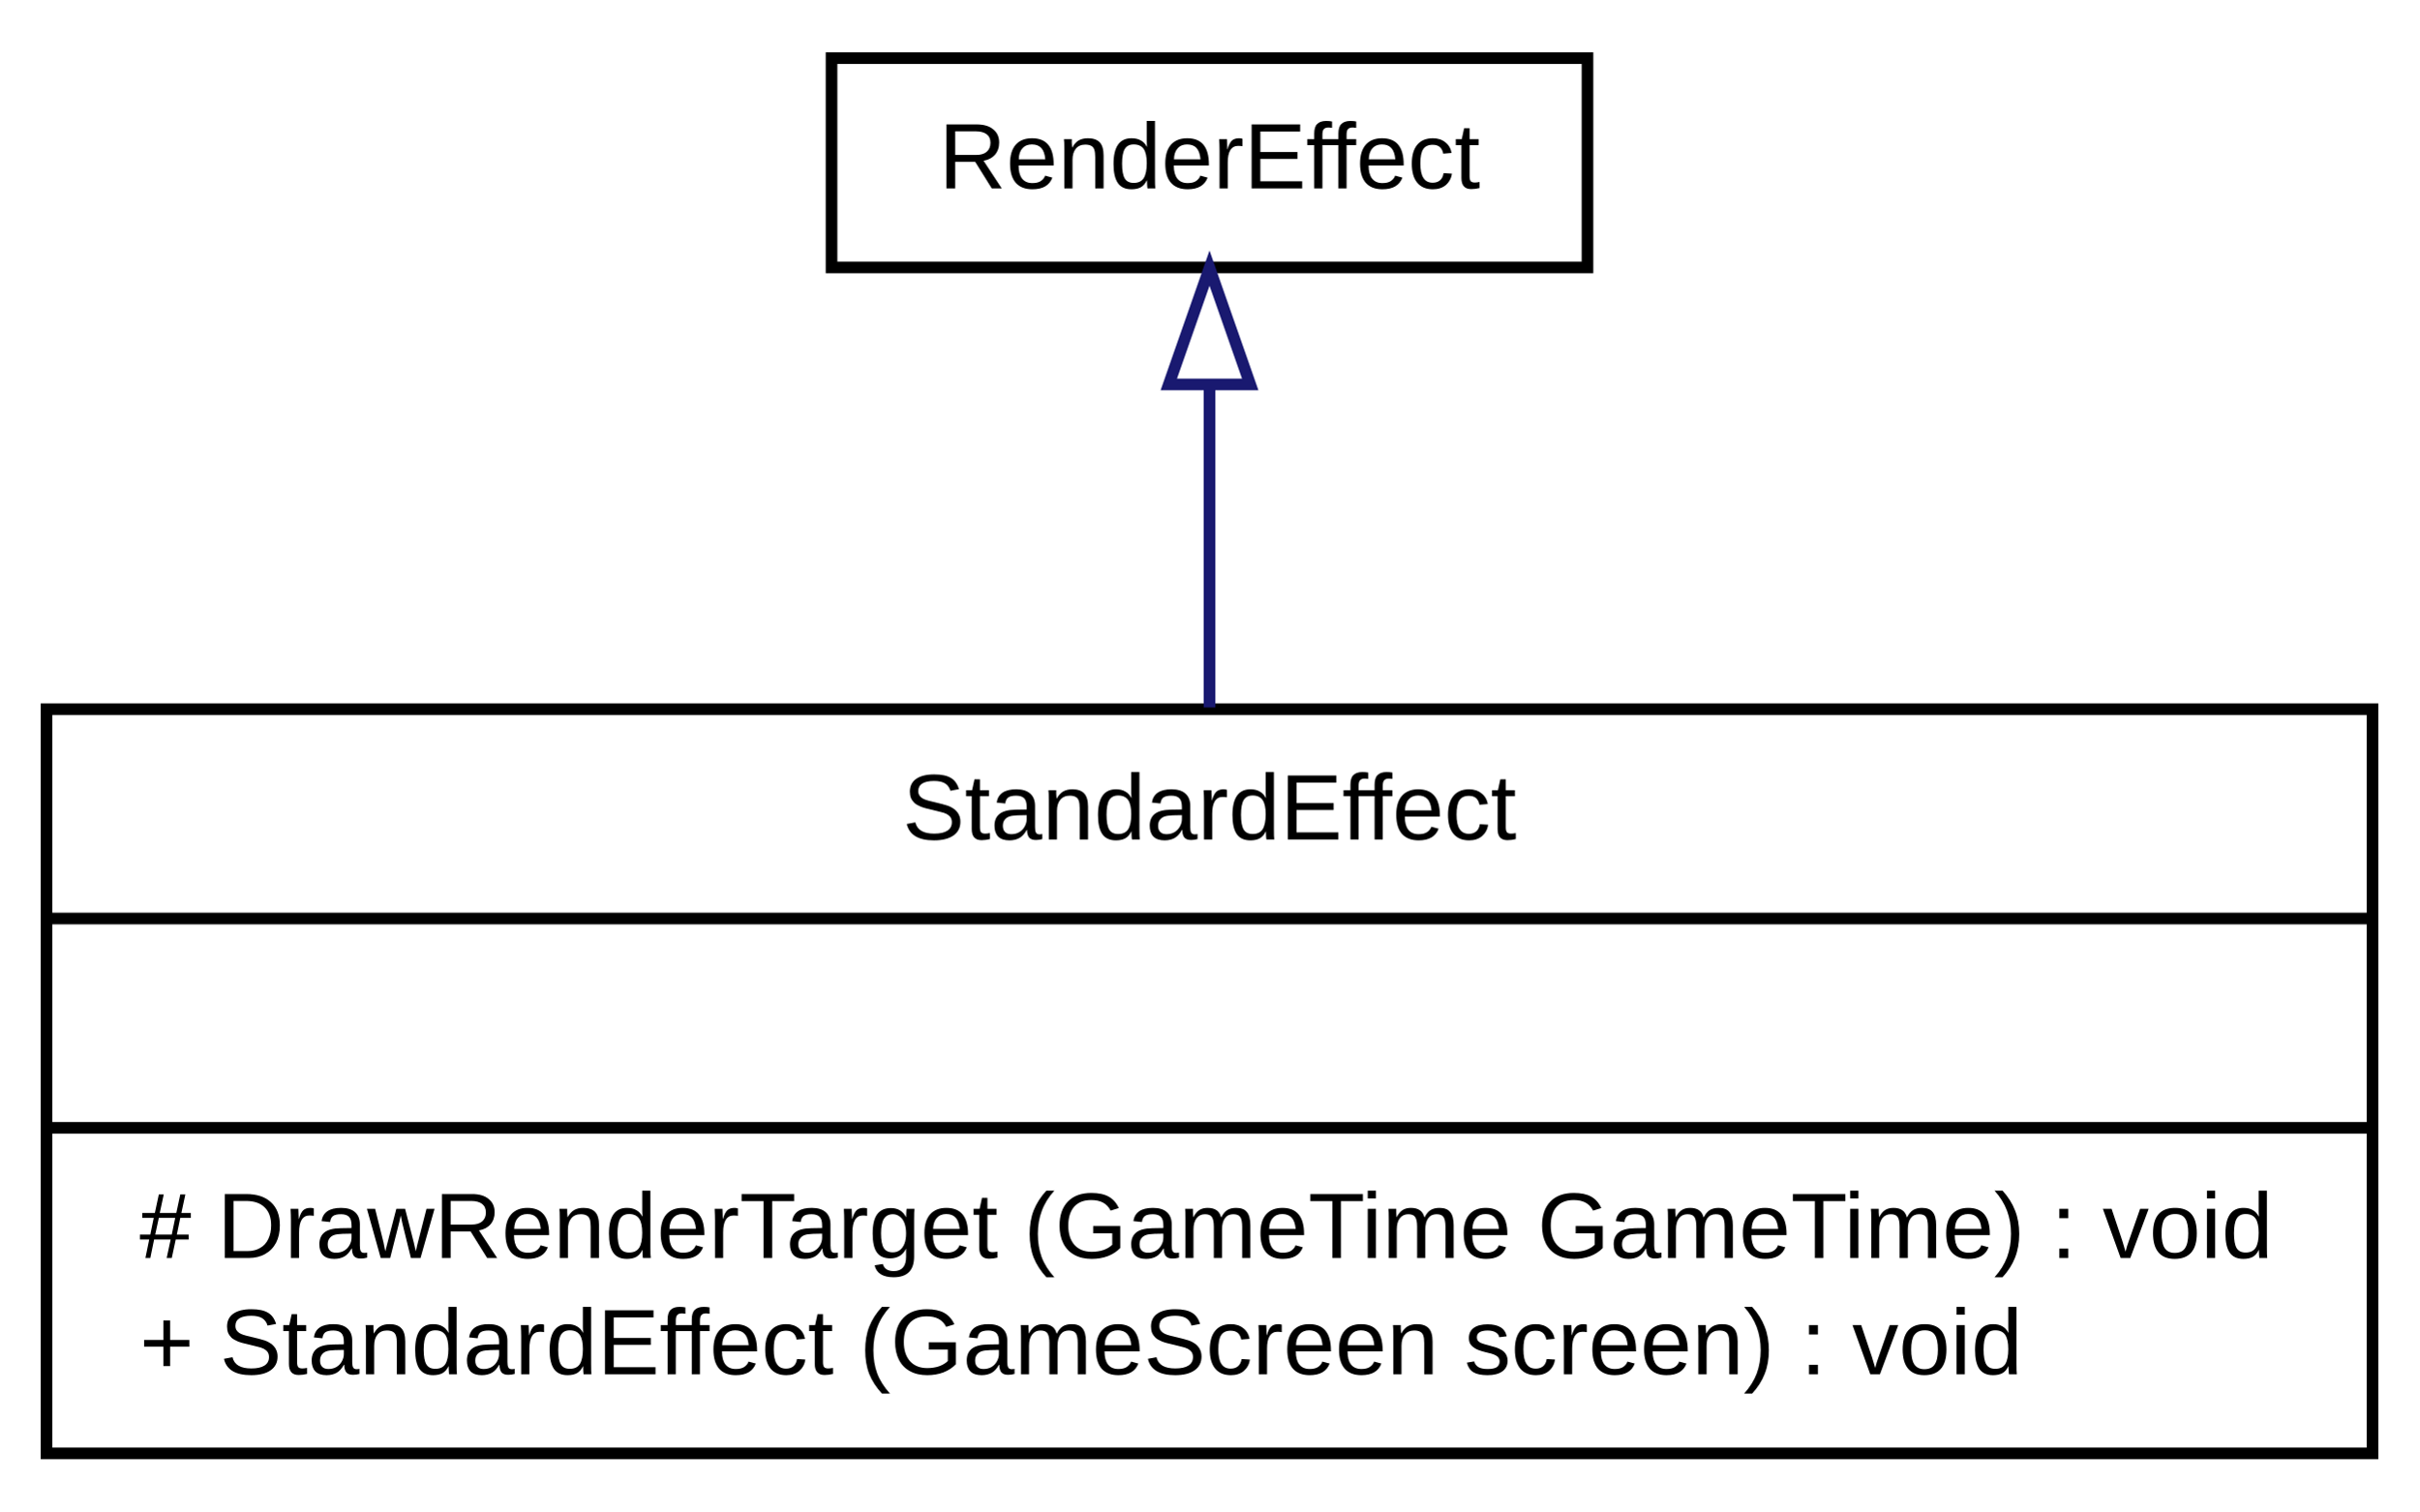
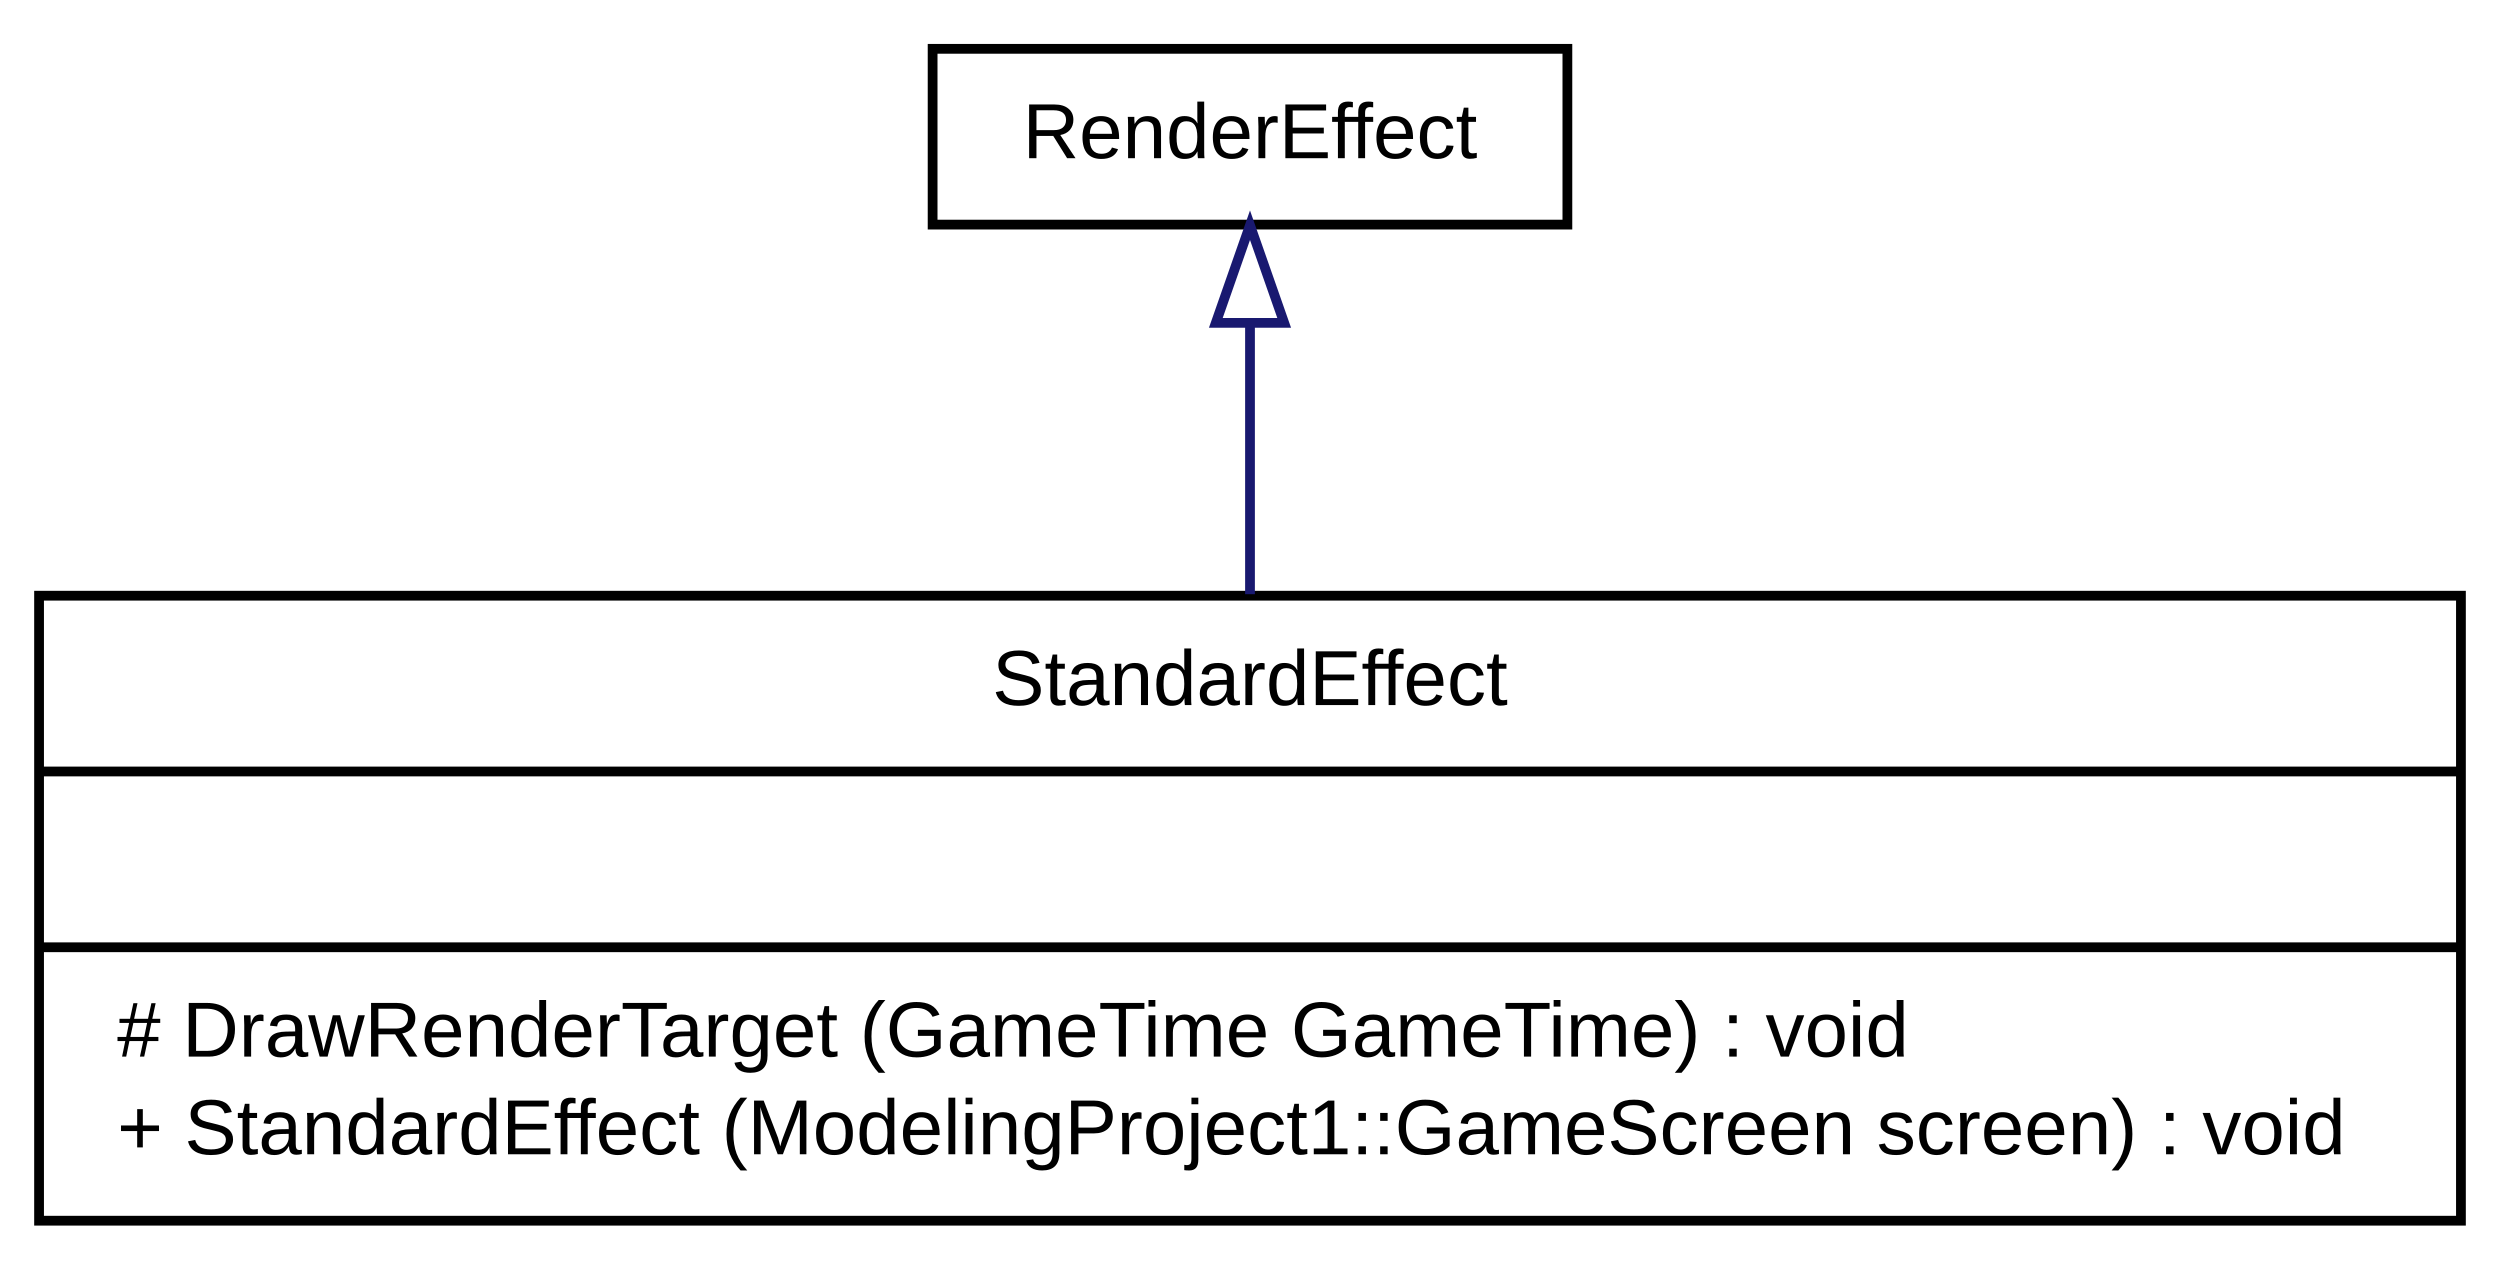
- <svg xmlns="http://www.w3.org/2000/svg" width="208pt" height="130pt" viewBox="0.00 0.00 208.00 130.00">
+ <svg xmlns="http://www.w3.org/2000/svg" width="256pt" height="130pt" viewBox="0.00 0.00 256.00 130.00">
  <g id="graph1" class="graph" transform="scale(1 1) rotate(0) translate(4 126)">
-     <polygon fill="white" stroke="white" points="-4,5 -4,-126 205,-126 205,5 -4,5" />
+     <polygon fill="white" stroke="white" points="-4,5 -4,-126 253,-126 253,5 -4,5" />
    <g id="node1" class="node">
-       <polygon fill="#ffffff" stroke="black" points="0,-1 0,-65 200,-65 200,-1 0,-1" />
-       <text text-anchor="middle" x="100" y="-53.8" font-family="Arial" font-size="8.00">StandardEffect</text>
-       <polyline fill="none" stroke="black" points="0,-47 200,-47 " />
-       <text text-anchor="middle" x="100" y="-35.8" font-family="Arial" font-size="8.00"> </text>
-       <polyline fill="none" stroke="black" points="0,-29 200,-29 " />
+       <polygon fill="#ffffff" stroke="black" points="0,-1 0,-65 248,-65 248,-1 0,-1" />
+       <text text-anchor="middle" x="124" y="-53.8" font-family="Arial" font-size="8.00">StandardEffect</text>
+       <polyline fill="none" stroke="black" points="0,-47 248,-47 " />
+       <text text-anchor="middle" x="124" y="-35.8" font-family="Arial" font-size="8.00"> </text>
+       <polyline fill="none" stroke="black" points="0,-29 248,-29 " />
      <text text-anchor="start" x="8" y="-17.8" font-family="Arial" font-size="8.00"># DrawRenderTarget (GameTime GameTime) : void</text>
-       <text text-anchor="start" x="8" y="-7.8" font-family="Arial" font-size="8.00">+ StandardEffect (GameScreen screen) : void</text>
+       <text text-anchor="start" x="8" y="-7.8" font-family="Arial" font-size="8.00">+ StandardEffect (ModelingProject1::GameScreen screen) : void</text>
    </g>
    <g id="node2" class="node">
-       <polygon fill="#ffffff" stroke="black" points="67.5,-103 67.5,-121 132.5,-121 132.5,-103 67.5,-103" />
-       <text text-anchor="middle" x="100" y="-109.8" font-family="Arial" font-size="8.00">RenderEffect</text>
+       <polygon fill="#ffffff" stroke="black" points="91.5,-103 91.5,-121 156.5,-121 156.5,-103 91.5,-103" />
+       <text text-anchor="middle" x="124" y="-109.8" font-family="Arial" font-size="8.00">RenderEffect</text>
    </g>
    <g id="edge2" class="edge">
-       <path fill="none" stroke="midnightblue" d="M100,-92.832C100,-84.516 100,-74.548 100,-65.154" />
-       <polygon fill="none" stroke="midnightblue" points="96.5,-92.938 100,-102.938 103.5,-92.938 96.5,-92.938" />
+       <path fill="none" stroke="midnightblue" d="M124,-92.832C124,-84.516 124,-74.548 124,-65.154" />
+       <polygon fill="none" stroke="midnightblue" points="120.5,-92.938 124,-102.938 127.5,-92.938 120.5,-92.938" />
    </g>
  </g>
</svg>
